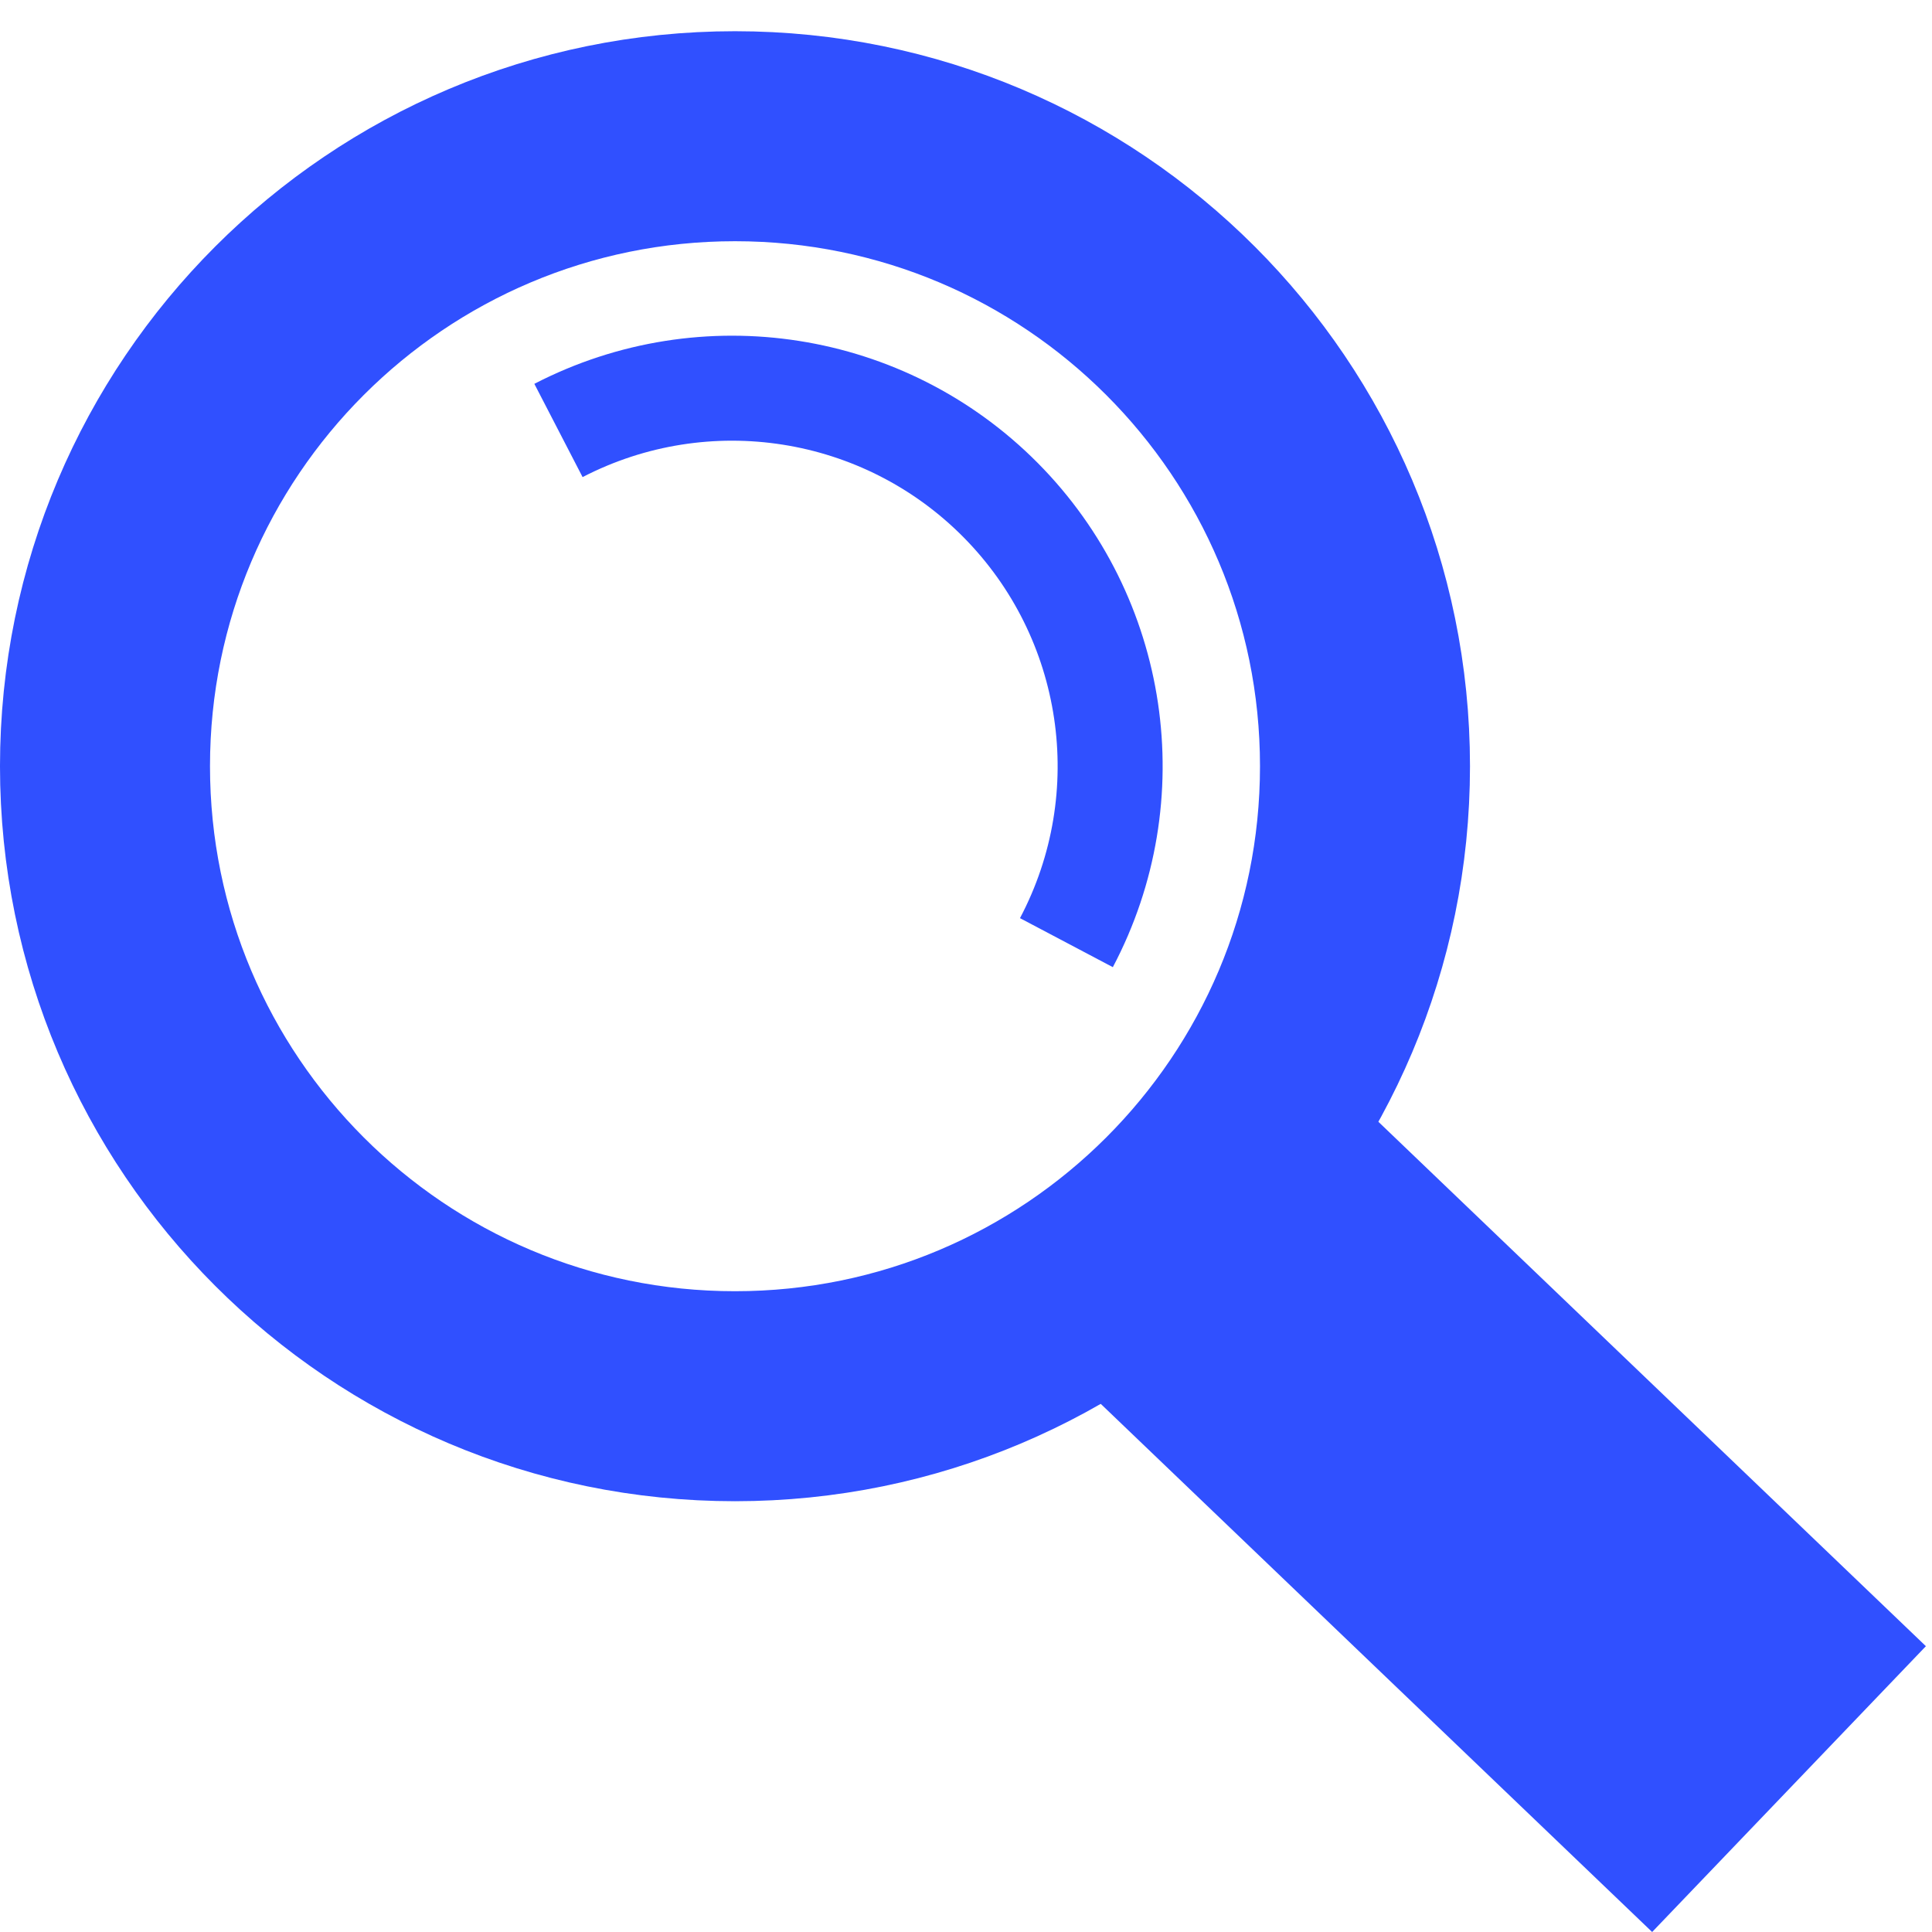
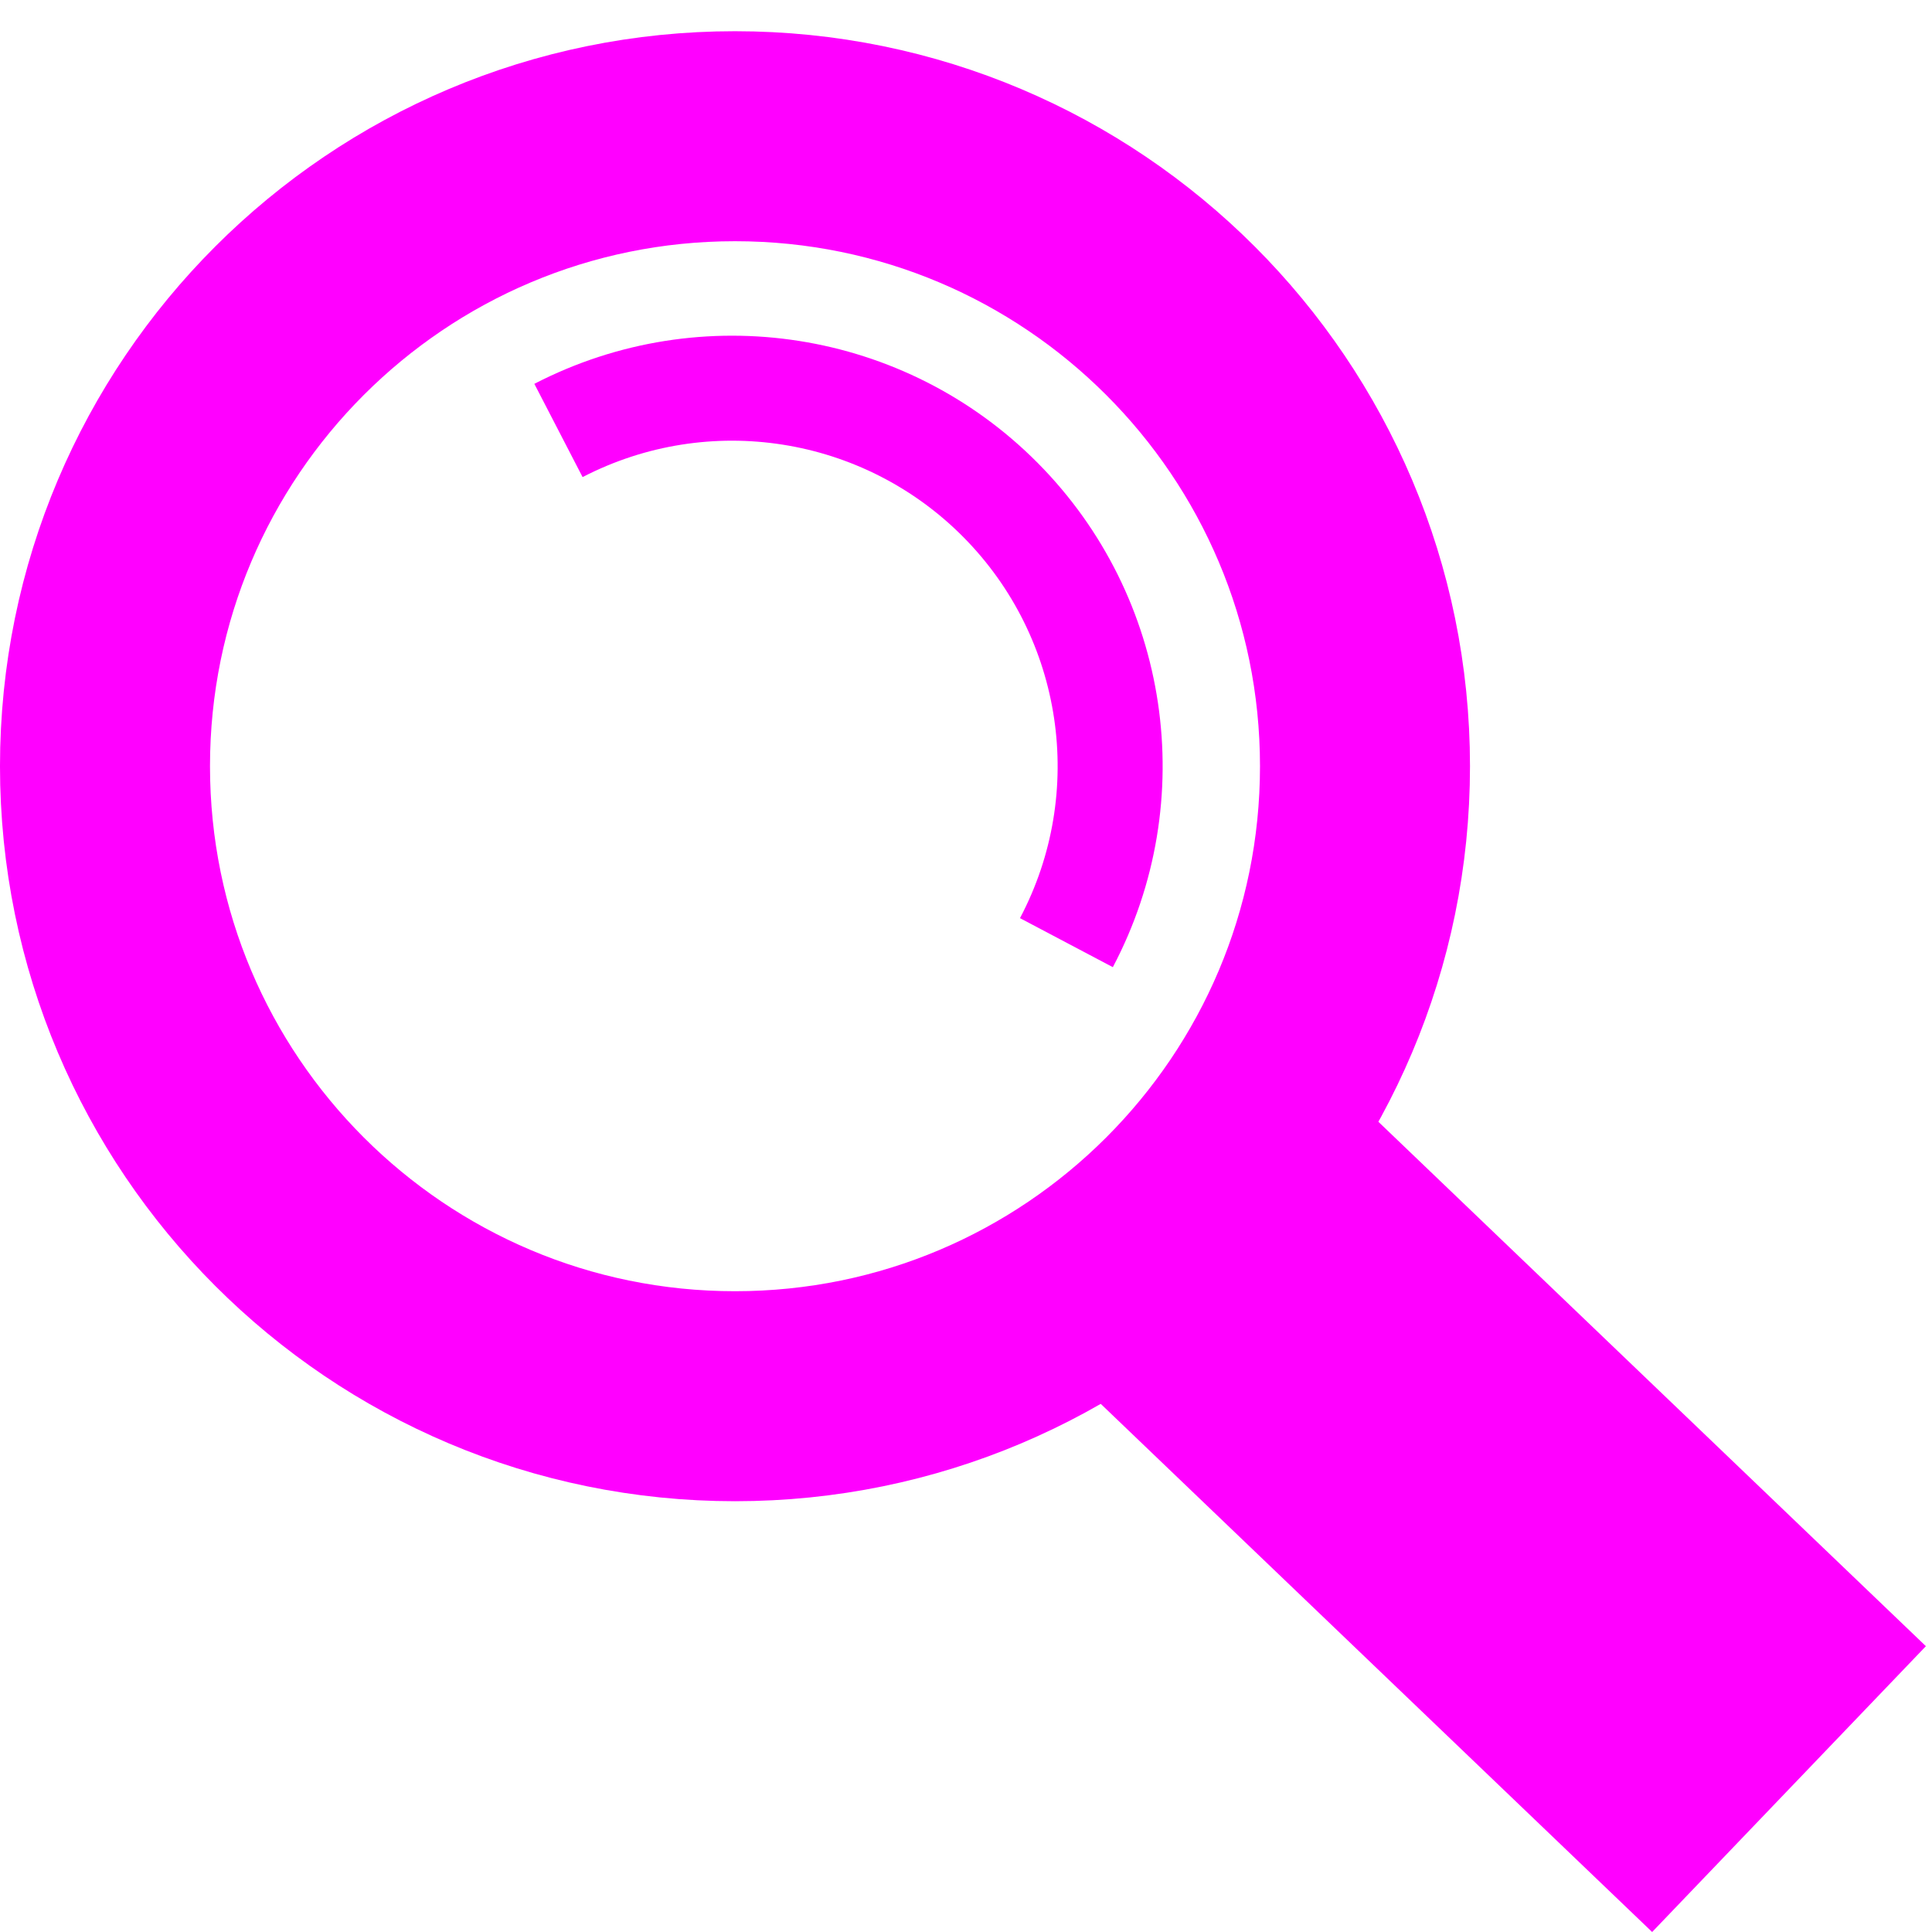
<svg xmlns="http://www.w3.org/2000/svg" id="svg8" version="1.1" viewBox="0 0 92 92" height="92mm" width="92mm">
  <defs id="defs2" />
  <g transform="translate(-40.9213,-17.41653)" id="layer1">
    <circle r="0" style="fill:none;stroke:#000000;stroke-width:12;stroke-miterlimit:4;stroke-dasharray:none;stroke-opacity:1" cy="92" cx="75" id="path3713" />
-     <circle r="30" cy="53.903" cx="75.921" id="path834" style="fill:none;fill-opacity:1;stroke:#3050ff;stroke-width:10;stroke-miterlimit:4;stroke-dasharray:none;stroke-opacity:1" />
-     <path d="m 67.515,37.915 a 18,18 0 0 1 21.051,3.312 18,18 0 0 1 3.137,21.078" id="path852" style="fill:none;fill-opacity:1;stroke:#3050ff;stroke-width:5;stroke-miterlimit:4;stroke-dasharray:none;stroke-opacity:1" />
-     <rect transform="rotate(-46.23471)" ry="1.8669105e-13" y="122.09" x="3.706" height="39.963" width="18.846" id="rect912" style="opacity:1;fill:#3050ff;fill-opacity:1;stroke:none;stroke-width:8;stroke-miterlimit:4;stroke-dasharray:none;stroke-opacity:1" />
+     <circle r="30" cy="53.903" cx="75.921" id="path834" style="fill:none;fill-opacity:1;stroke:#f0f;stroke-width:10;stroke-miterlimit:4;stroke-dasharray:none;stroke-opacity:1" />
+     <path d="m 67.515,37.915 a 18,18 0 0 1 21.051,3.312 18,18 0 0 1 3.137,21.078" id="path852" style="fill:none;fill-opacity:1;stroke:#f0f;stroke-width:5;stroke-miterlimit:4;stroke-dasharray:none;stroke-opacity:1" />
+     <rect transform="rotate(-46.23471)" ry="1.8669105e-13" y="122.09" x="3.706" height="39.963" width="18.846" id="rect912" style="opacity:1;fill:#f0f;fill-opacity:1;stroke:none;stroke-width:8;stroke-miterlimit:4;stroke-dasharray:none;stroke-opacity:1" />
  </g>
</svg>
